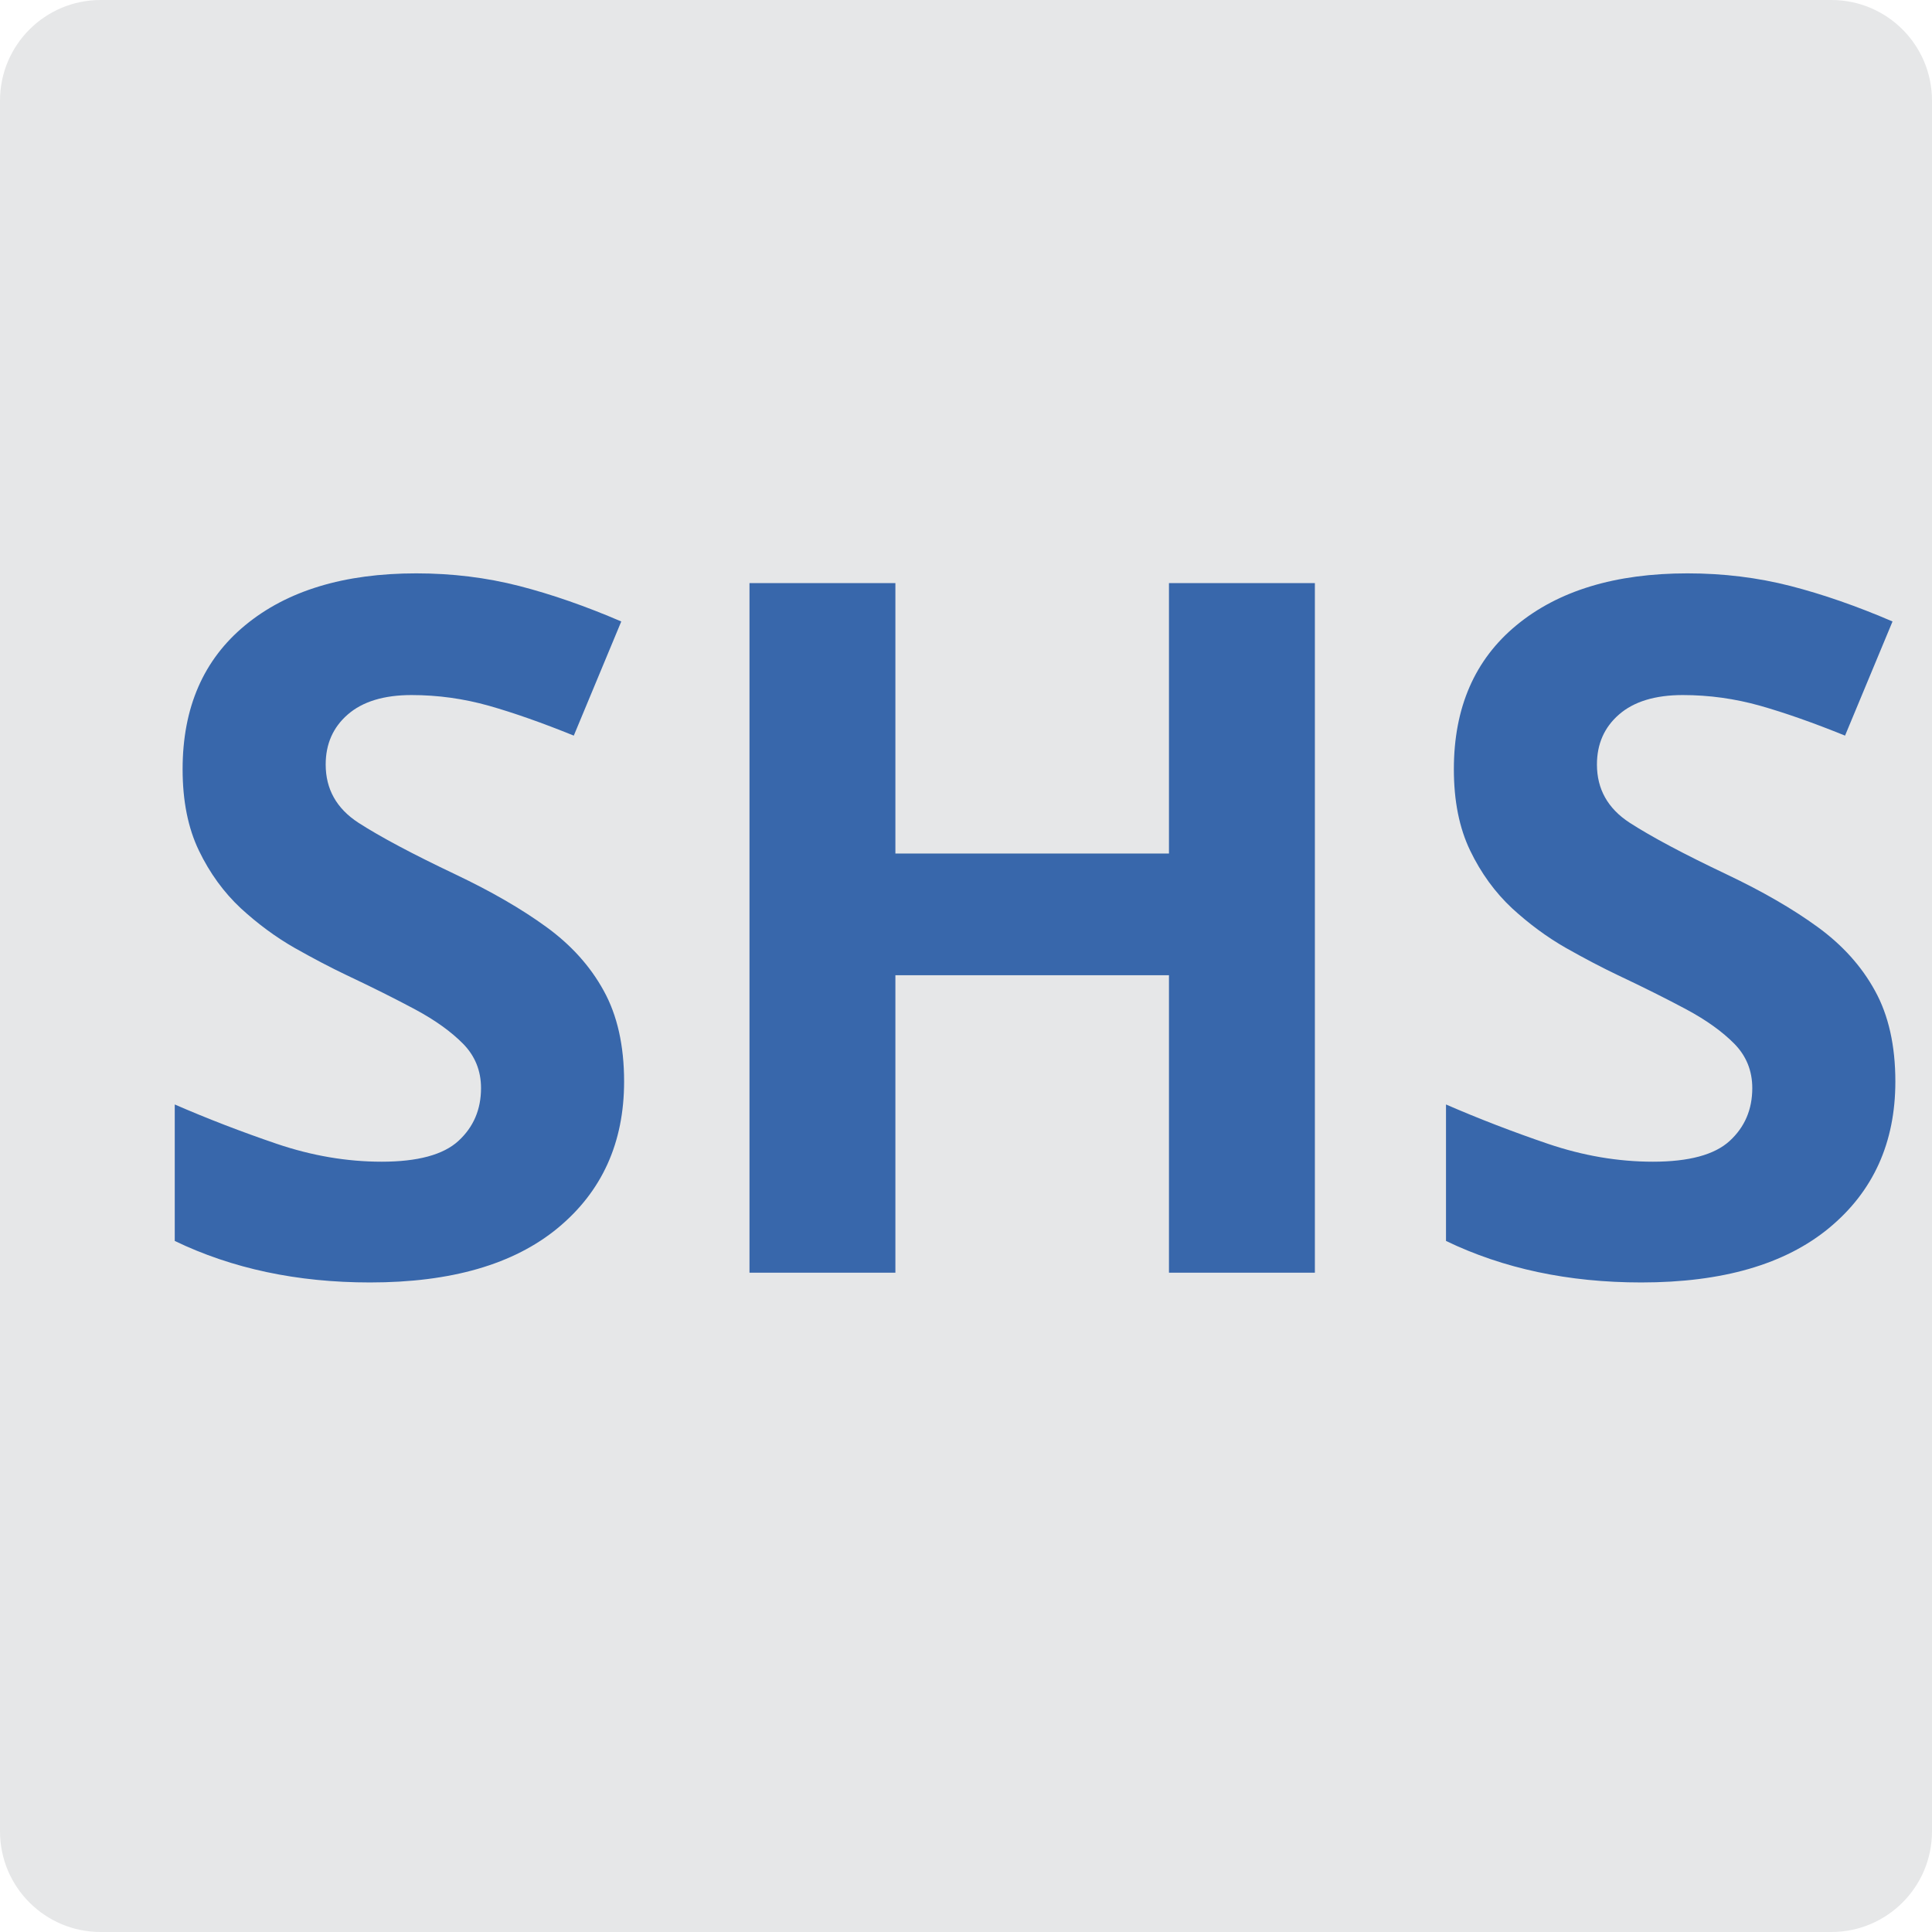
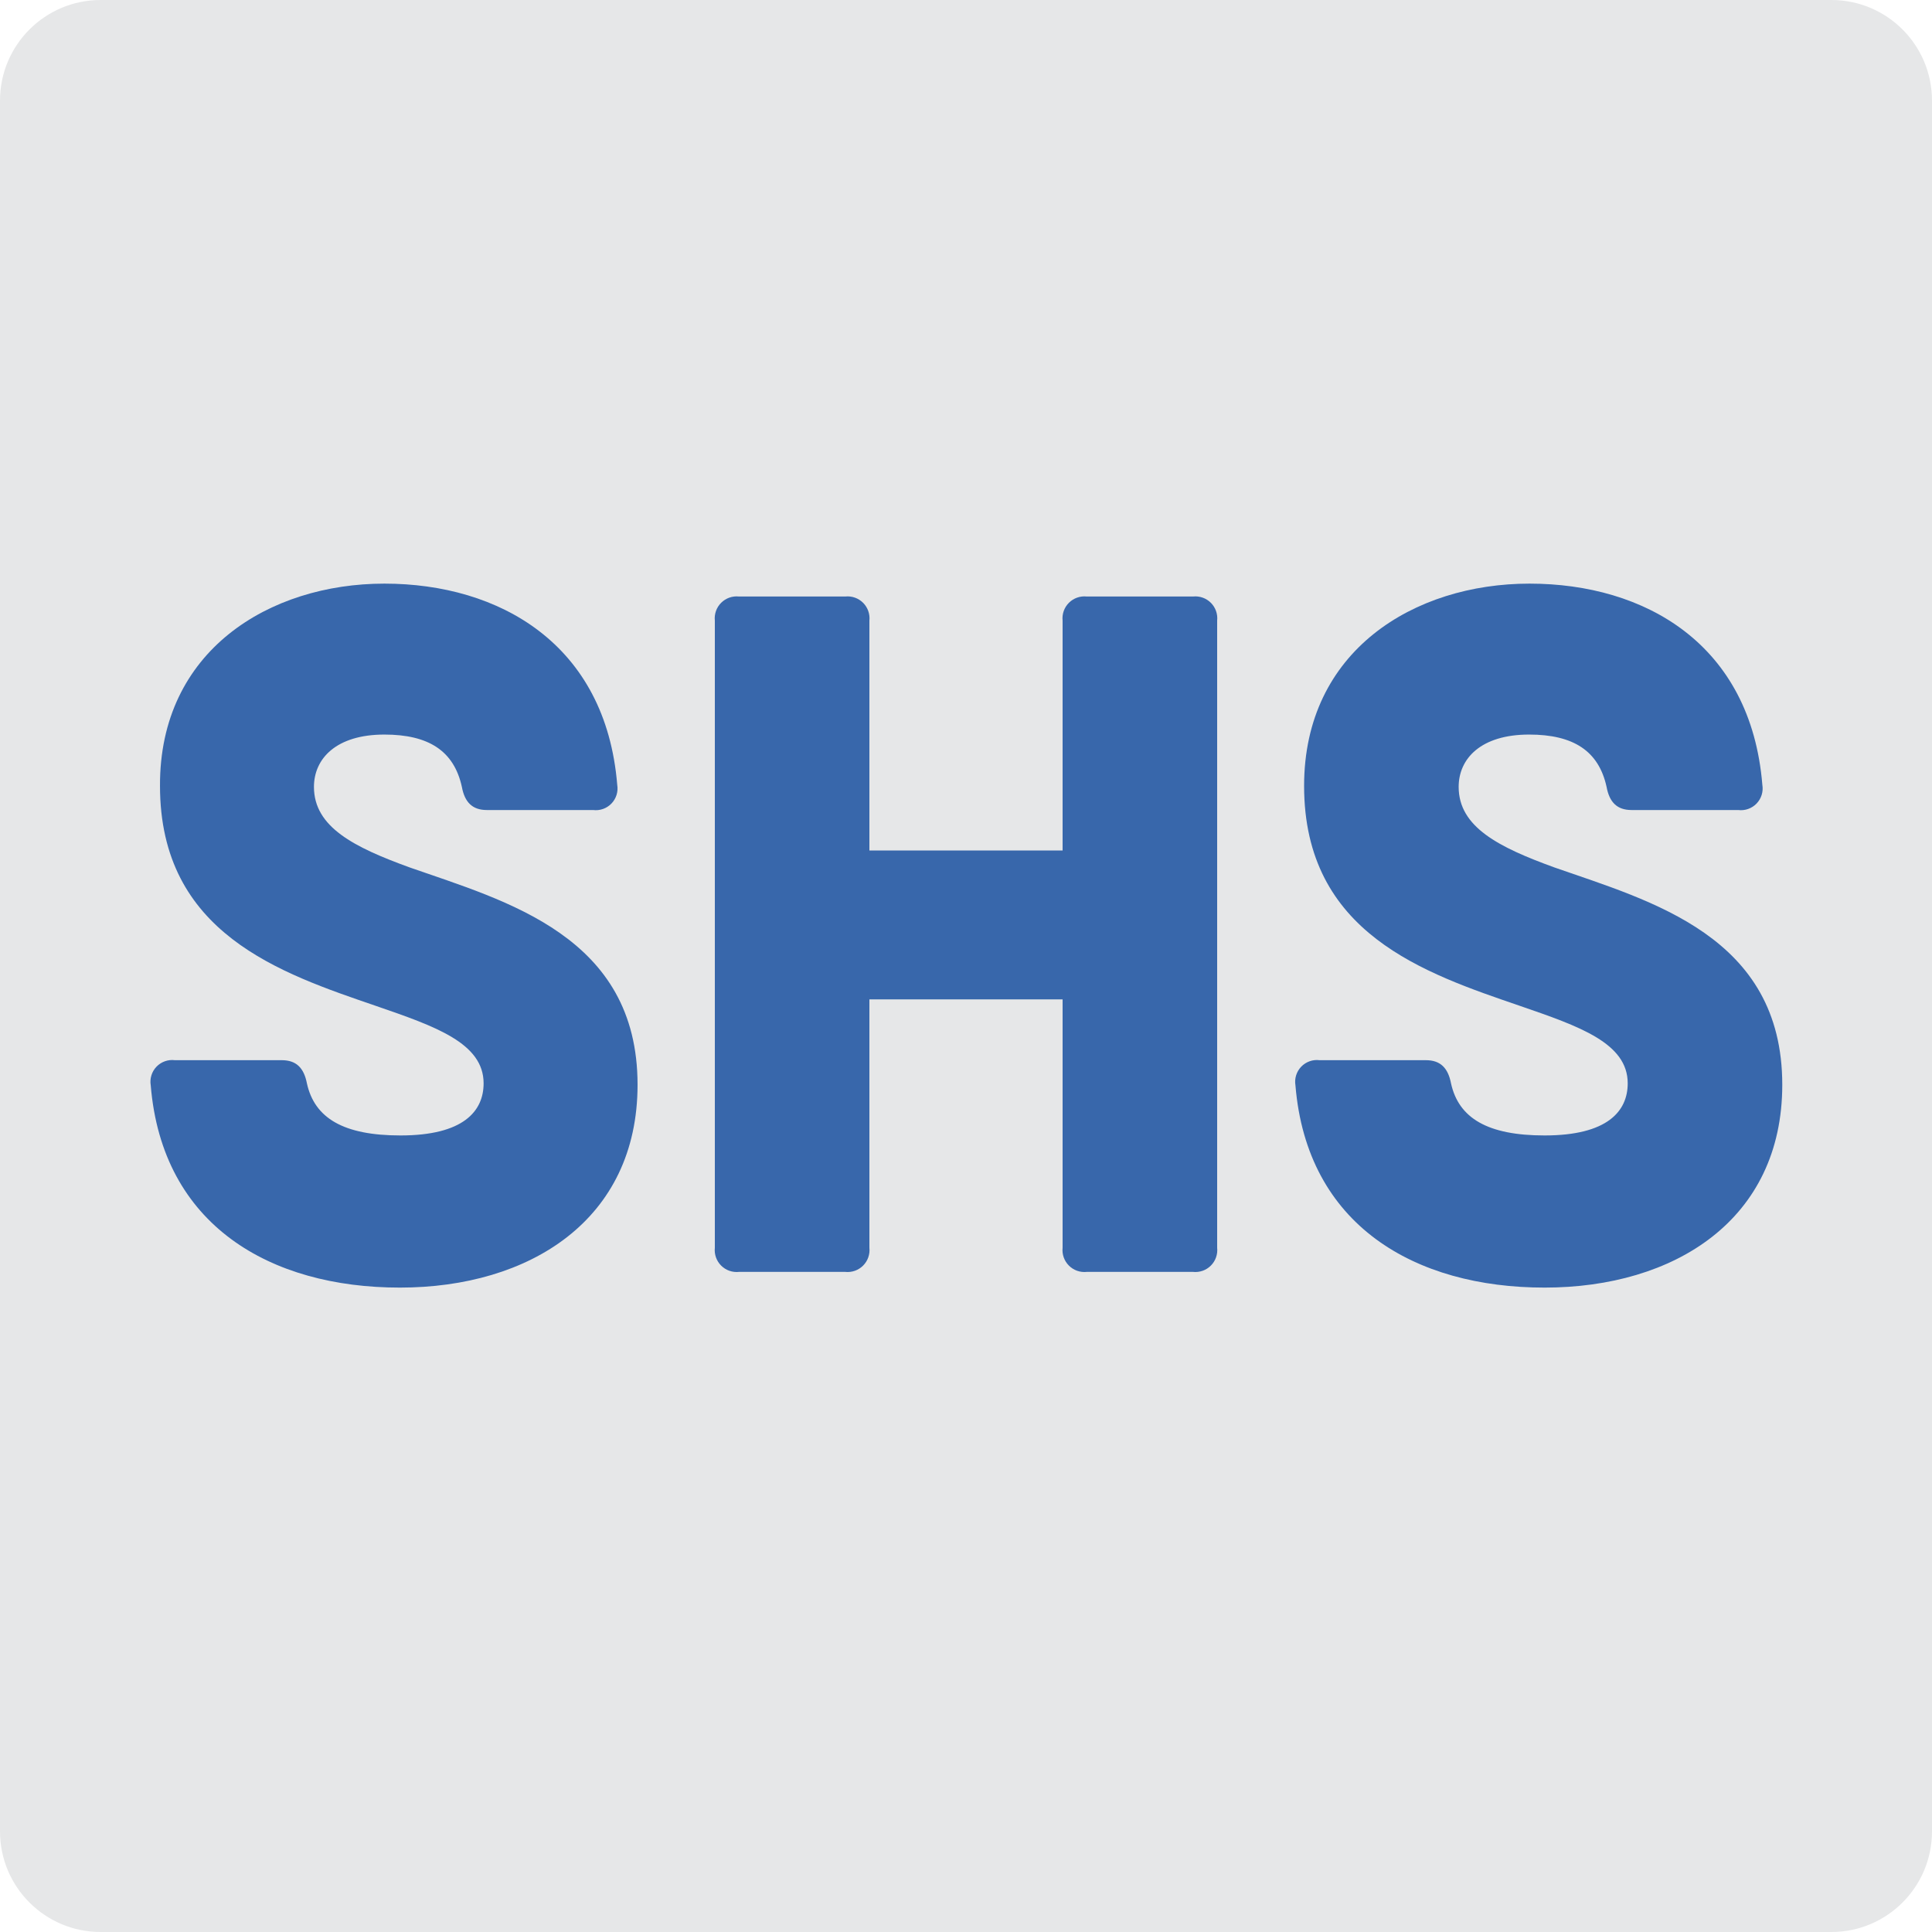
<svg xmlns="http://www.w3.org/2000/svg" id="Layer_1" data-name="Layer 1" viewBox="0 0 96 96">
  <defs>
-     <style>.cls-1{fill:#e6e7e8;}.cls-2{font-size:48px;fill:#3867ab;font-family:QanelasSoftDEMO-ExtraBold, Qanelas Soft DEMO;font-weight:800;}</style>
+     <style>.cls-1{fill:#e6e7e8;}.cls-2{fill:#3867ab;}</style>
  </defs>
  <path class="cls-1" d="M5,0A5,5,0,0,0,0,5V91a5,5,0,0,0,5,5H91a5,5,0,0,0,5-5V5a5,5,0,0,0-5-5H5Z" />
-   <text class="cls-2" transform="translate(6.48 63.24)">SHS</text>
+   <path class="cls-2" d="M7.49,53.93a1.08,1.08,0,0,1,1.2-1.25H14c.72,0,1.1.38,1.25,1.15.38,1.73,1.82,2.59,4.65,2.59,3.12,0,4.13-1.2,4.13-2.59,0-2-2.4-2.83-5.33-3.84-4.75-1.63-10.75-3.6-10.75-10.94C7.92,32.33,13.39,29,19.1,29s11,3,11.57,10a1.08,1.08,0,0,1-1.2,1.25H24.19c-.72,0-1.1-.39-1.24-1.15-.39-1.78-1.64-2.6-3.85-2.6-2.4,0-3.5,1.2-3.5,2.6,0,2,2,3,4.75,4,4.8,1.68,11.33,3.41,11.33,10.8,0,6.72-5.37,10.08-11.81,10.08S8.06,60.89,7.49,53.93Z" />
+   <path class="cls-2" d="M60.48,30.84V62a1.09,1.09,0,0,1-1.2,1.2H54A1.09,1.09,0,0,1,52.8,62V49.66H43.2V62a1.09,1.09,0,0,1-1.2,1.2H36.72a1.09,1.09,0,0,1-1.2-1.2V30.84a1.09,1.09,0,0,1,1.2-1.2H42a1.09,1.09,0,0,1,1.2,1.2V42.26h9.6V30.84a1.09,1.09,0,0,1,1.2-1.2h5.28A1.09,1.09,0,0,1,60.48,30.84Z" />
+   <path class="cls-2" d="M64.37,53.93a1.08,1.08,0,0,1,1.2-1.25h5.28c.72,0,1.1.38,1.25,1.15.38,1.73,1.82,2.59,4.65,2.59,3.12,0,4.13-1.2,4.13-2.59,0-2-2.4-2.83-5.33-3.84C70.8,48.36,64.8,46.39,64.8,39.05,64.8,32.33,70.27,29,76,29s11,3,11.57,10a1.08,1.08,0,0,1-1.2,1.25H81.07c-.72,0-1.1-.39-1.24-1.15-.39-1.78-1.64-2.6-3.85-2.6-2.4,0-3.5,1.2-3.5,2.6,0,2,2,3,4.75,4,4.8,1.68,11.33,3.41,11.33,10.8,0,6.72-5.37,10.08-11.81,10.08S64.94,60.89,64.37,53.93Z" />
</svg>
